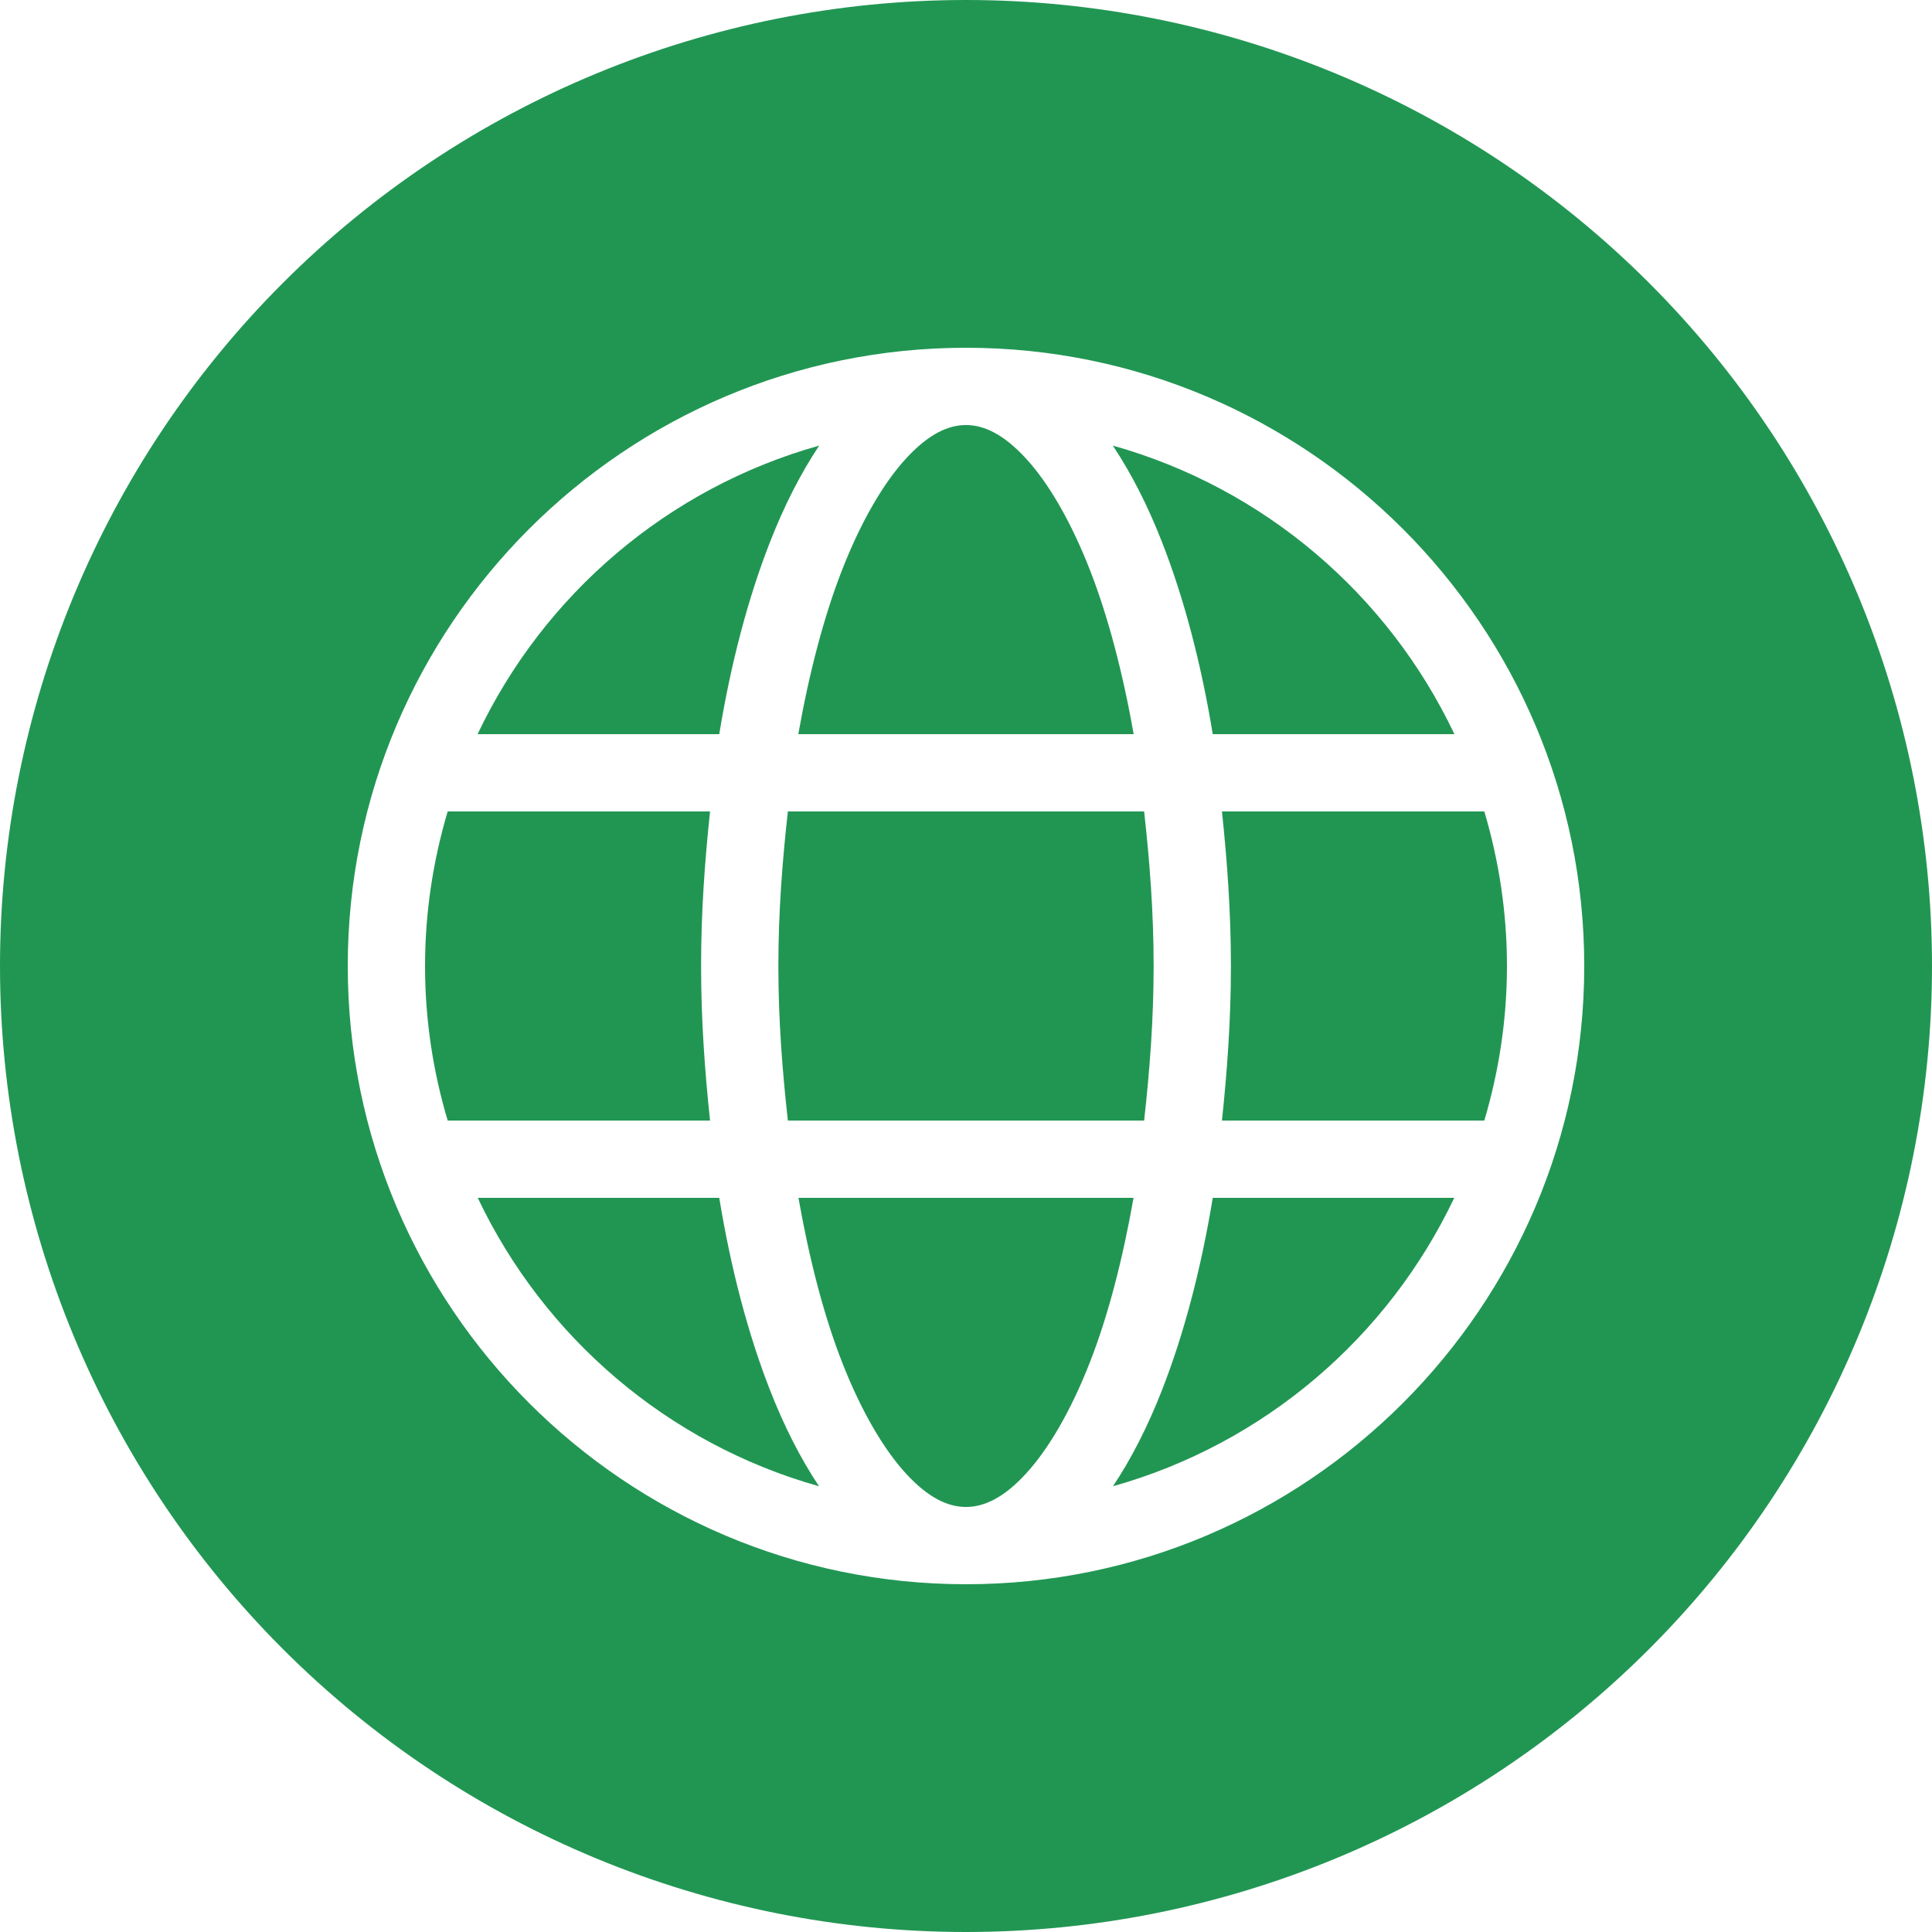
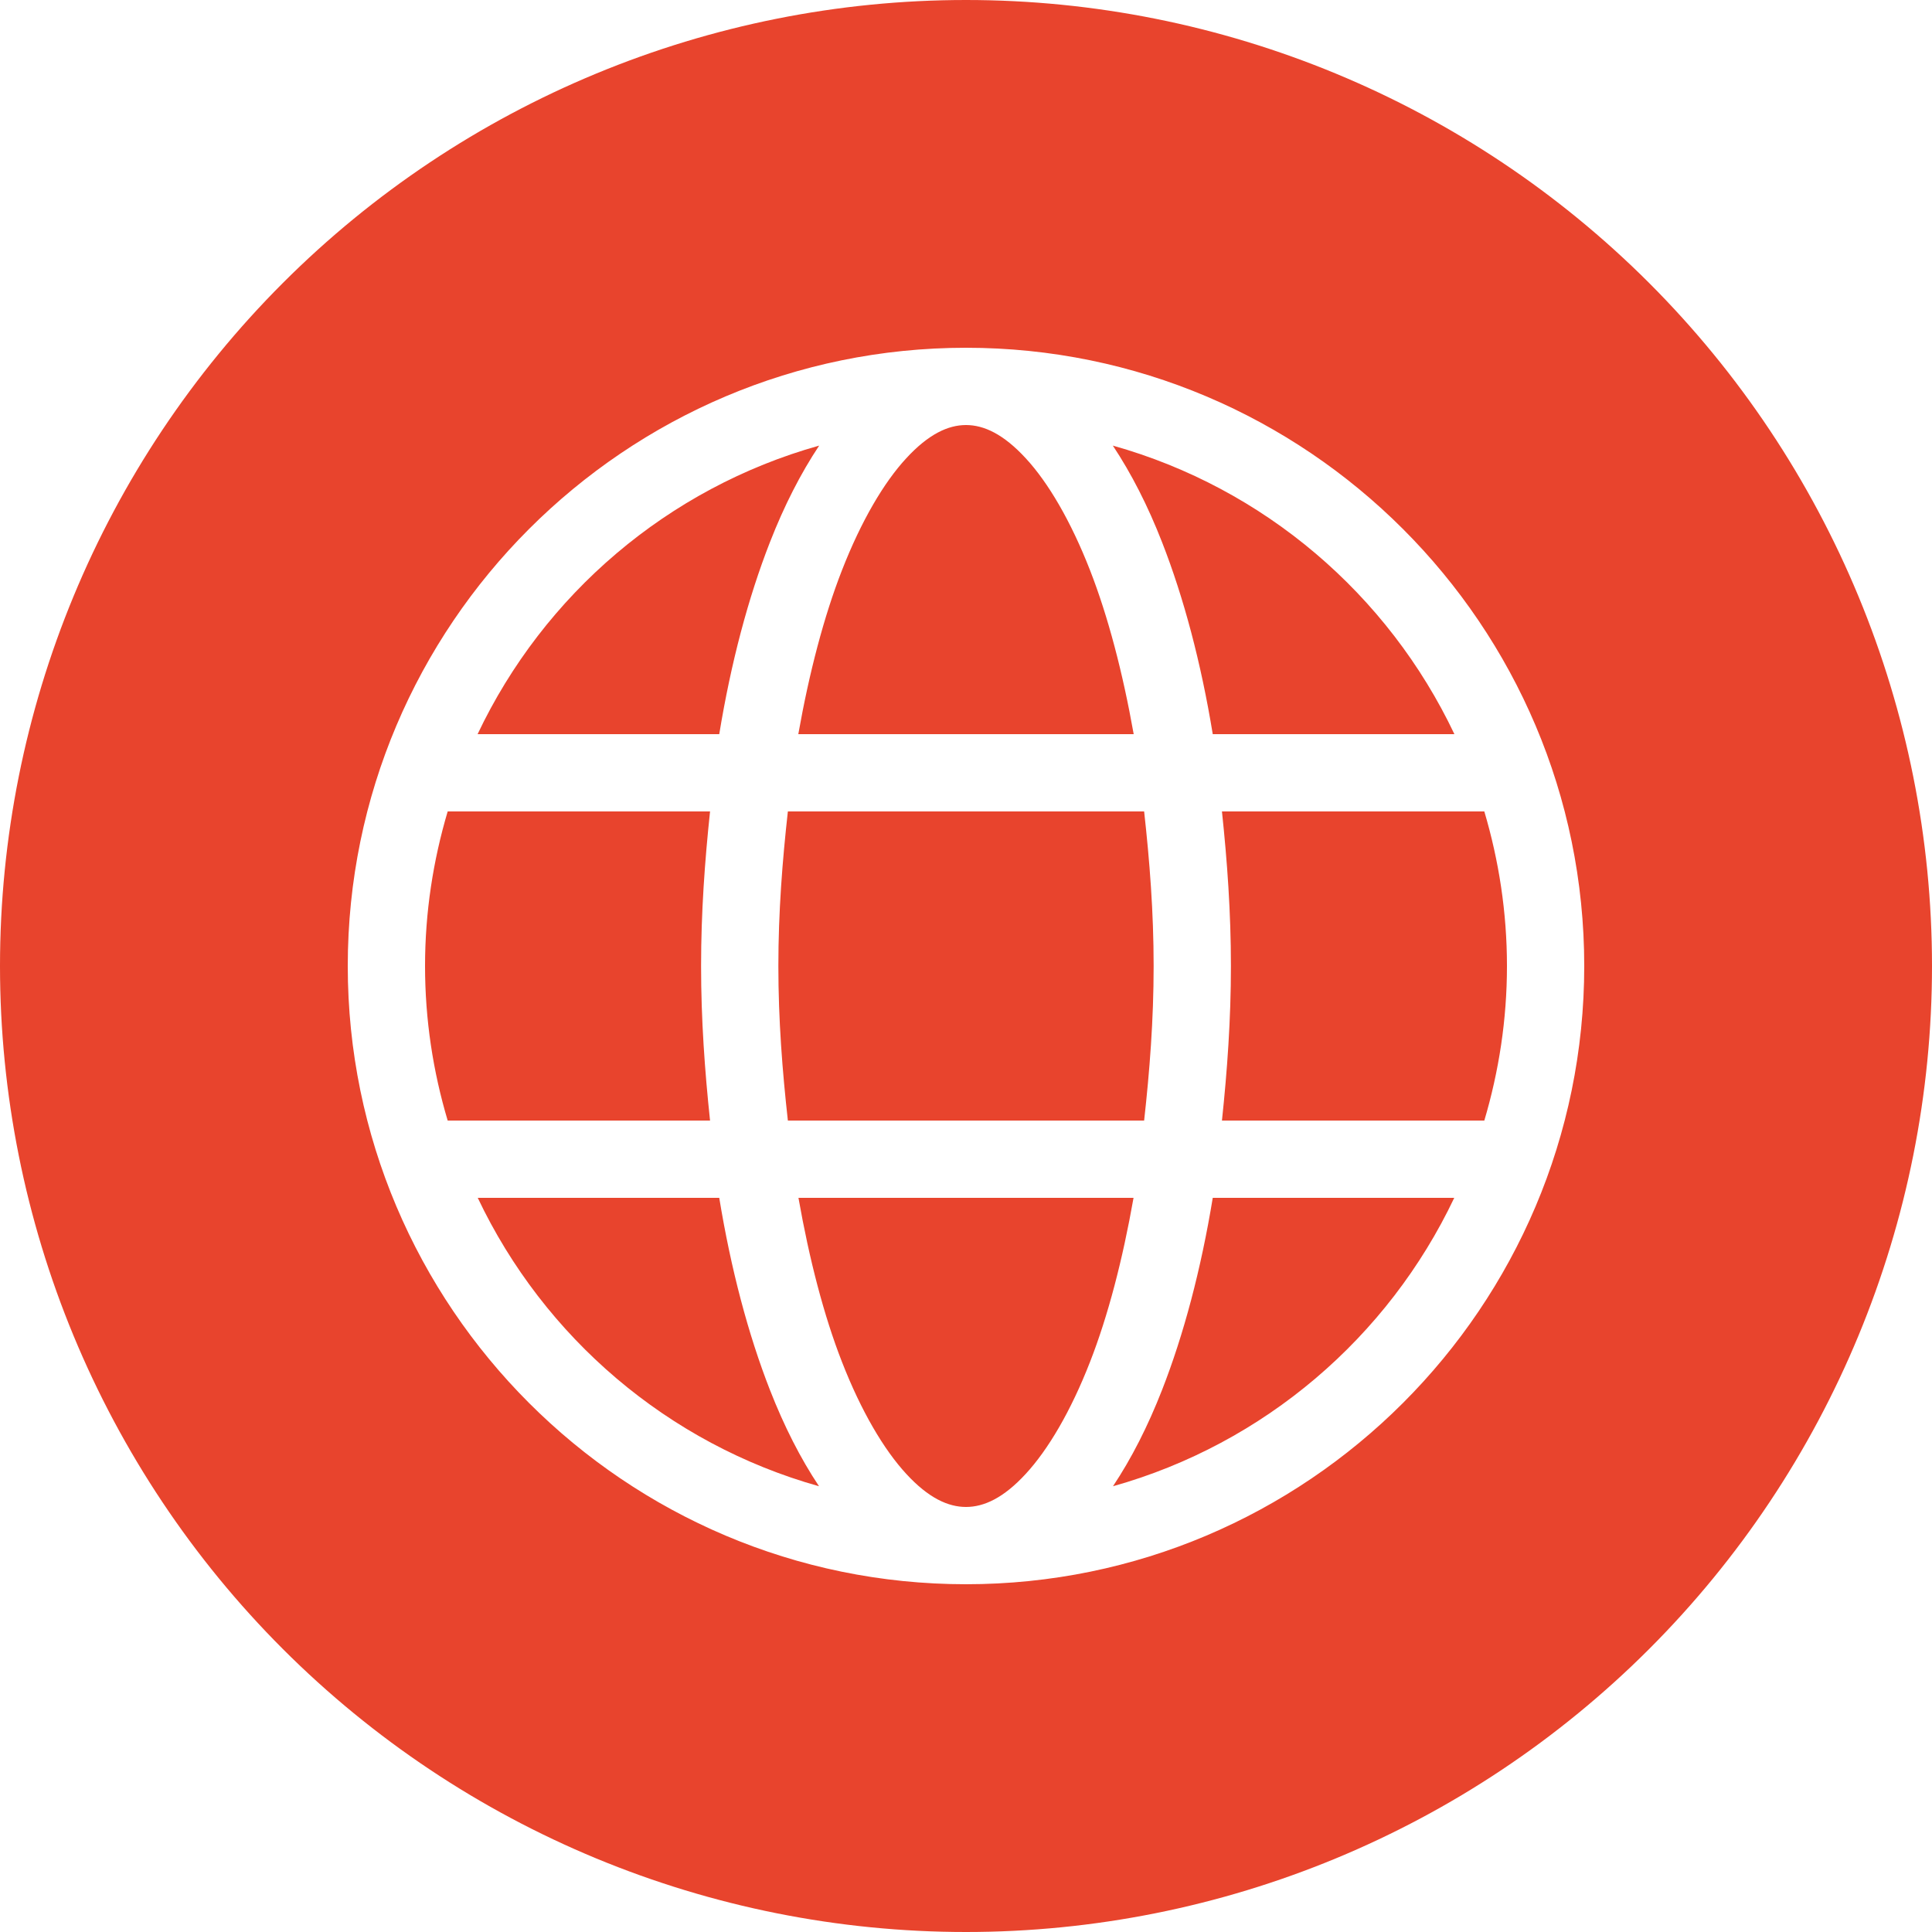
<svg xmlns="http://www.w3.org/2000/svg" xmlns:xlink="http://www.w3.org/1999/xlink" width="25" height="25" viewBox="0 0 25 25" version="1.1">
  <g id="Canvas" transform="translate(-4909 -2705)">
    <g id="noun_376853_cc">
      <g id="Group">
        <g id="Vector">
-           <use xlink:href="#path0_fill" transform="translate(4909 2705)" fill="#219653" />
+           <use xlink:href="#path0_fill" transform="translate(4909 2705)" fill="#e8442d" />
        </g>
      </g>
    </g>
  </g>
  <defs>
    <path id="path0_fill" fill-rule="evenodd" d="M 12.5 8.88178e-16C 9.185 1.77636e-15 6.005 1.317 3.661 3.661C 1.317 6.005 2.66454e-15 9.185 0 12.5C 3.55271e-15 15.815 1.317 18.995 3.661 21.339C 6.005 23.683 9.185 25 12.5 25C 15.815 25 18.995 23.683 21.339 21.339C 23.683 18.995 25 15.815 25 12.5C 25 9.185 23.683 6.005 21.339 3.661C 18.995 1.317 15.815 1.44329e-15 12.5 0L 12.5 8.88178e-16ZM 12.5 4.5C 16.912 4.5 20.5 8.088 20.5 12.5C 20.5 16.912 16.912 20.5 12.5 20.5C 8.088 20.5 4.5 16.912 4.5 12.5C 4.5 8.088 8.088 4.5 12.5 4.5ZM 12.5 5.5C 12.269 5.5 12.015 5.617 11.727 5.93C 11.438 6.242 11.144 6.741 10.895 7.379C 10.662 7.976 10.472 8.7 10.33 9.5L 14.67 9.5C 14.528 8.7 14.338 7.976 14.105 7.379C 13.856 6.741 13.562 6.242 13.273 5.93C 12.985 5.617 12.731 5.5 12.5 5.5ZM 10.6 5.766C 8.641 6.316 7.037 7.693 6.18 9.5L 9.307 9.5C 9.459 8.574 9.682 7.734 9.963 7.016C 10.148 6.542 10.361 6.126 10.6 5.766ZM 14.4 5.766C 14.639 6.126 14.852 6.542 15.037 7.016C 15.318 7.734 15.541 8.574 15.693 9.5L 18.82 9.5C 17.963 7.693 16.359 6.316 14.4 5.766ZM 5.793 10.5C 5.605 11.134 5.5 11.804 5.5 12.5C 5.5 13.196 5.604 13.866 5.793 14.5L 9.188 14.5C 9.12 13.857 9.072 13.196 9.072 12.5C 9.072 11.804 9.12 11.143 9.188 10.5L 5.793 10.5ZM 10.195 10.5C 10.124 11.138 10.072 11.801 10.072 12.5C 10.072 13.2 10.124 13.861 10.195 14.5L 14.805 14.5C 14.876 13.861 14.928 13.2 14.928 12.5C 14.928 11.801 14.876 11.138 14.805 10.5L 10.195 10.5ZM 15.812 10.5C 15.88 11.143 15.928 11.804 15.928 12.5C 15.928 13.196 15.88 13.857 15.812 14.5L 19.207 14.5C 19.395 13.866 19.5 13.196 19.5 12.5C 19.5 11.804 19.395 11.134 19.207 10.5L 15.812 10.5ZM 6.182 15.5C 7.039 17.305 8.641 18.682 10.598 19.232C 10.359 18.873 10.148 18.459 9.963 17.986C 9.682 17.268 9.459 16.426 9.307 15.5L 6.182 15.5ZM 10.332 15.5C 10.473 16.3 10.662 17.027 10.895 17.623C 11.144 18.262 11.438 18.759 11.727 19.072C 12.015 19.385 12.269 19.5 12.5 19.5C 12.731 19.5 12.985 19.385 13.273 19.072C 13.562 18.759 13.856 18.262 14.105 17.623C 14.338 17.027 14.527 16.3 14.668 15.5L 10.332 15.5ZM 15.693 15.5C 15.541 16.426 15.318 17.268 15.037 17.986C 14.852 18.459 14.641 18.873 14.402 19.232C 16.359 18.682 17.961 17.305 18.818 15.5L 15.693 15.5Z" />
  </defs>
</svg>
